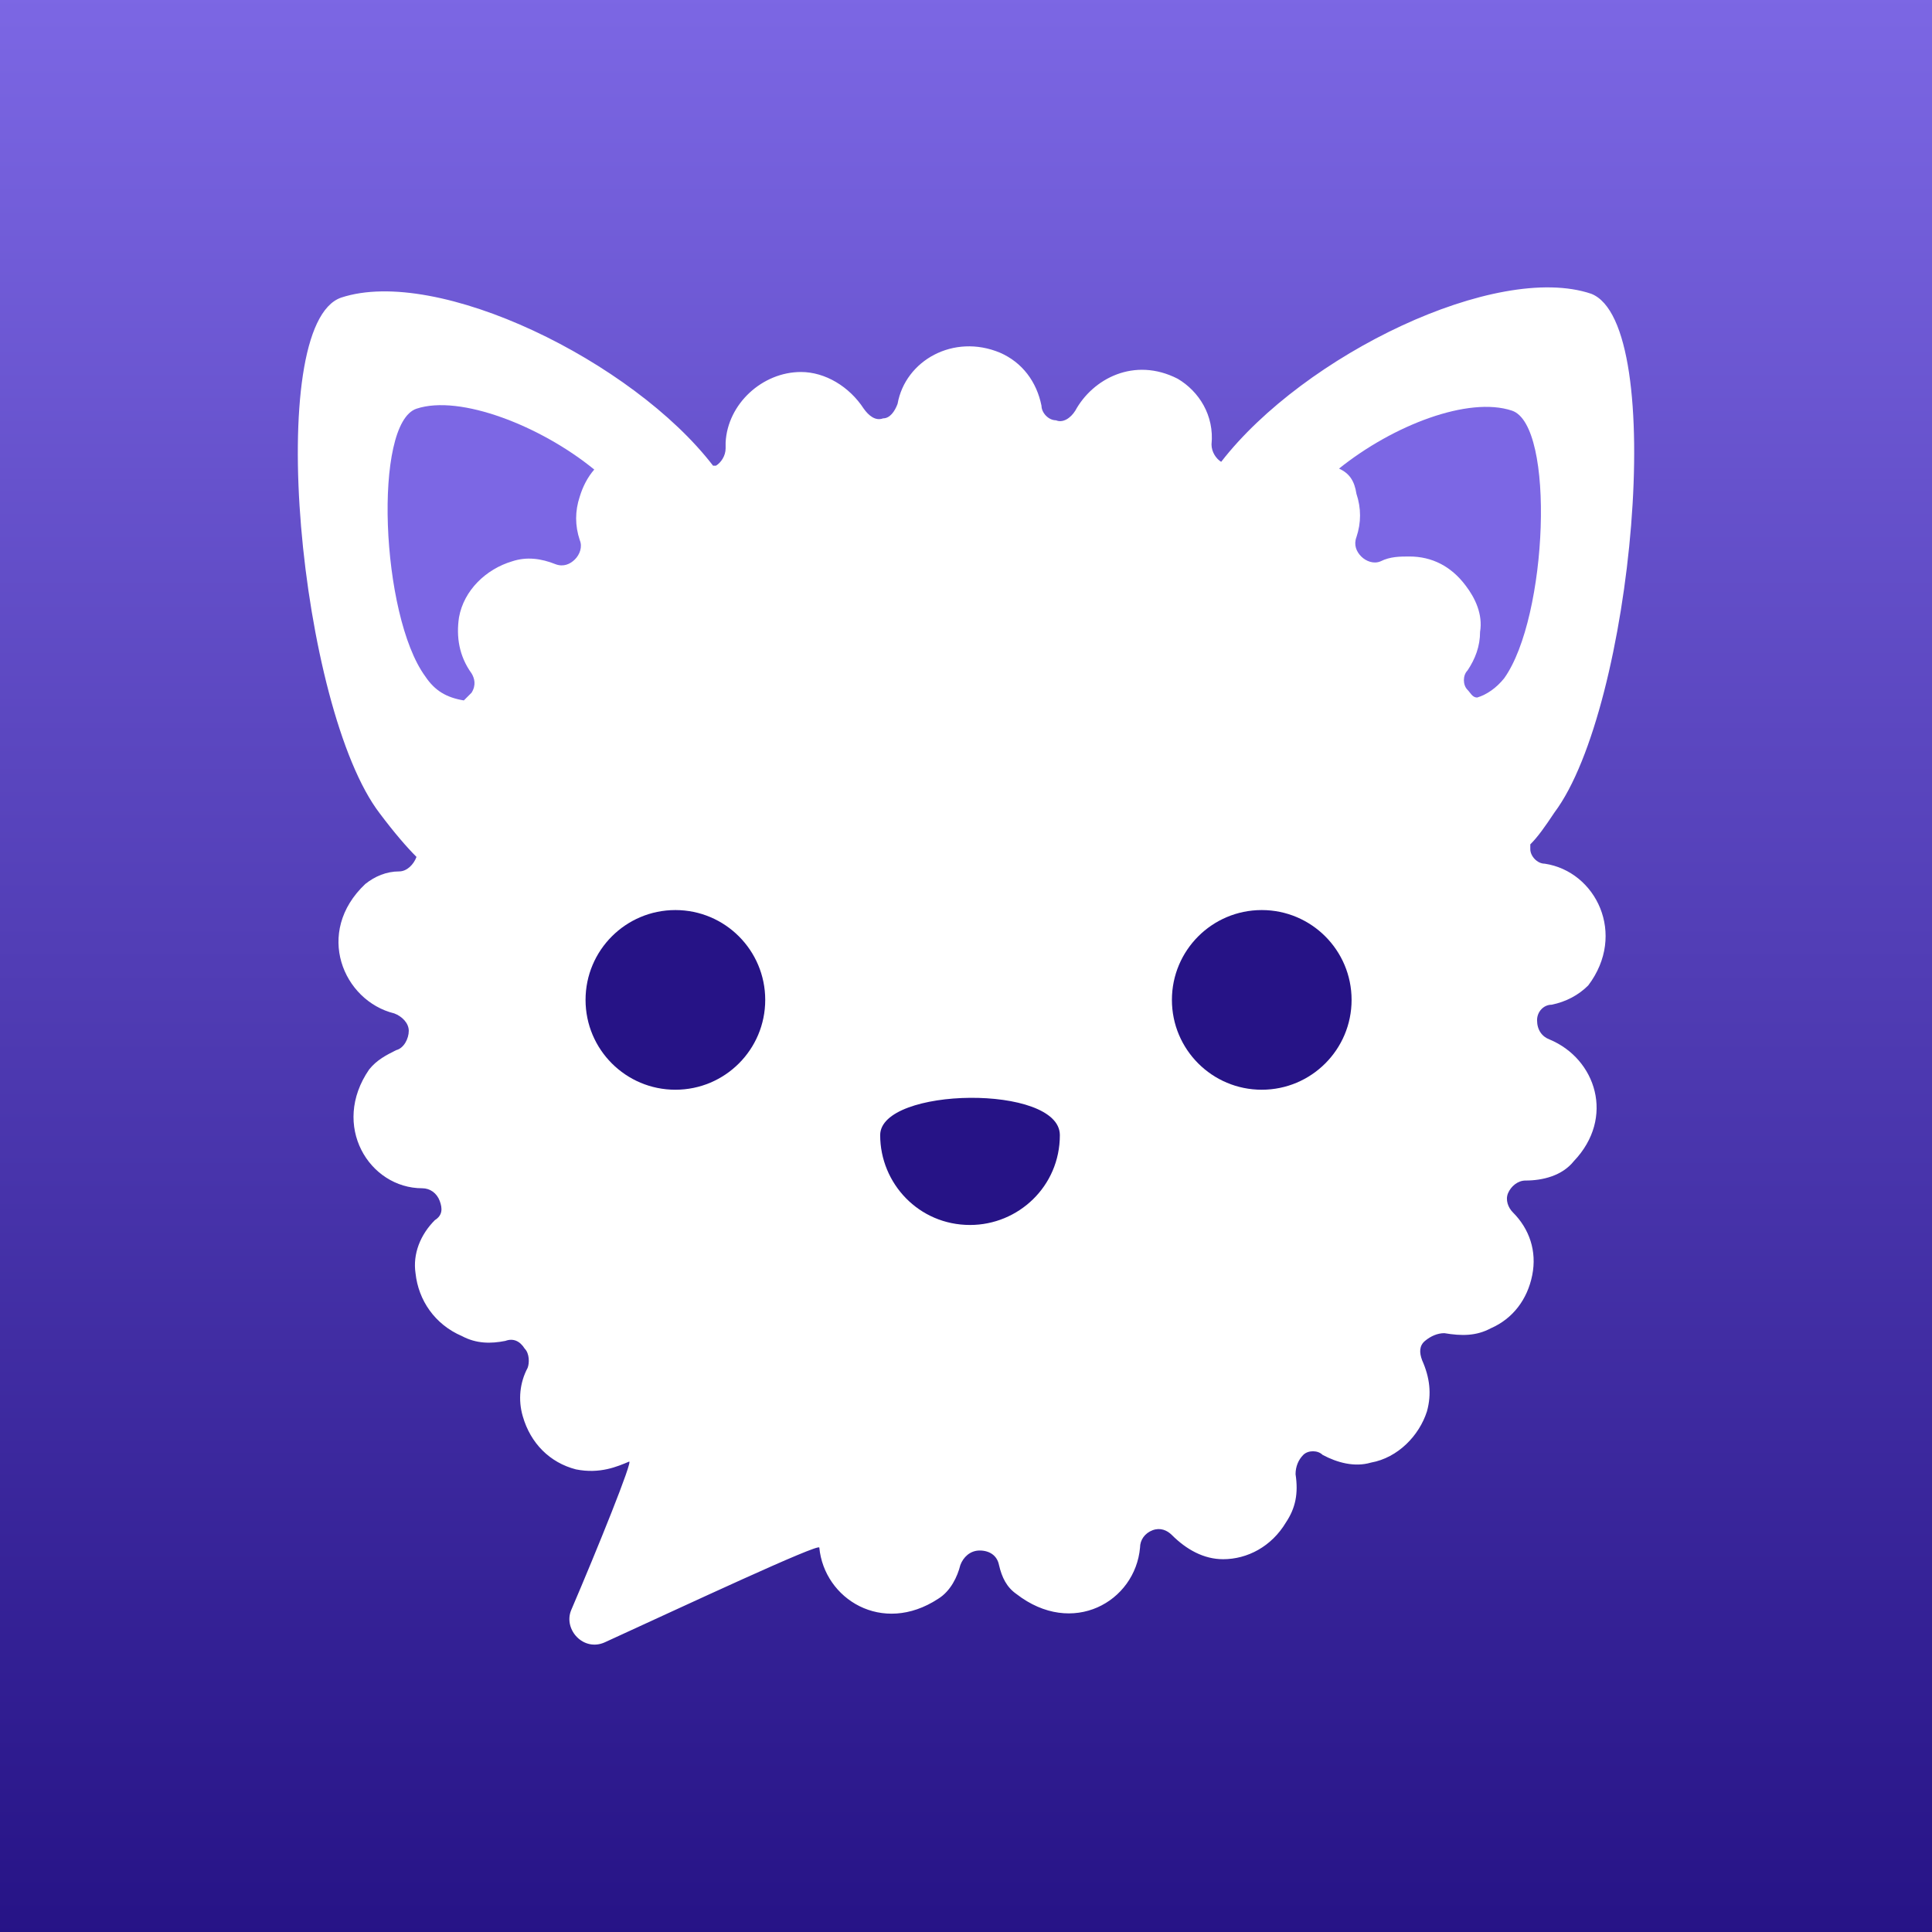
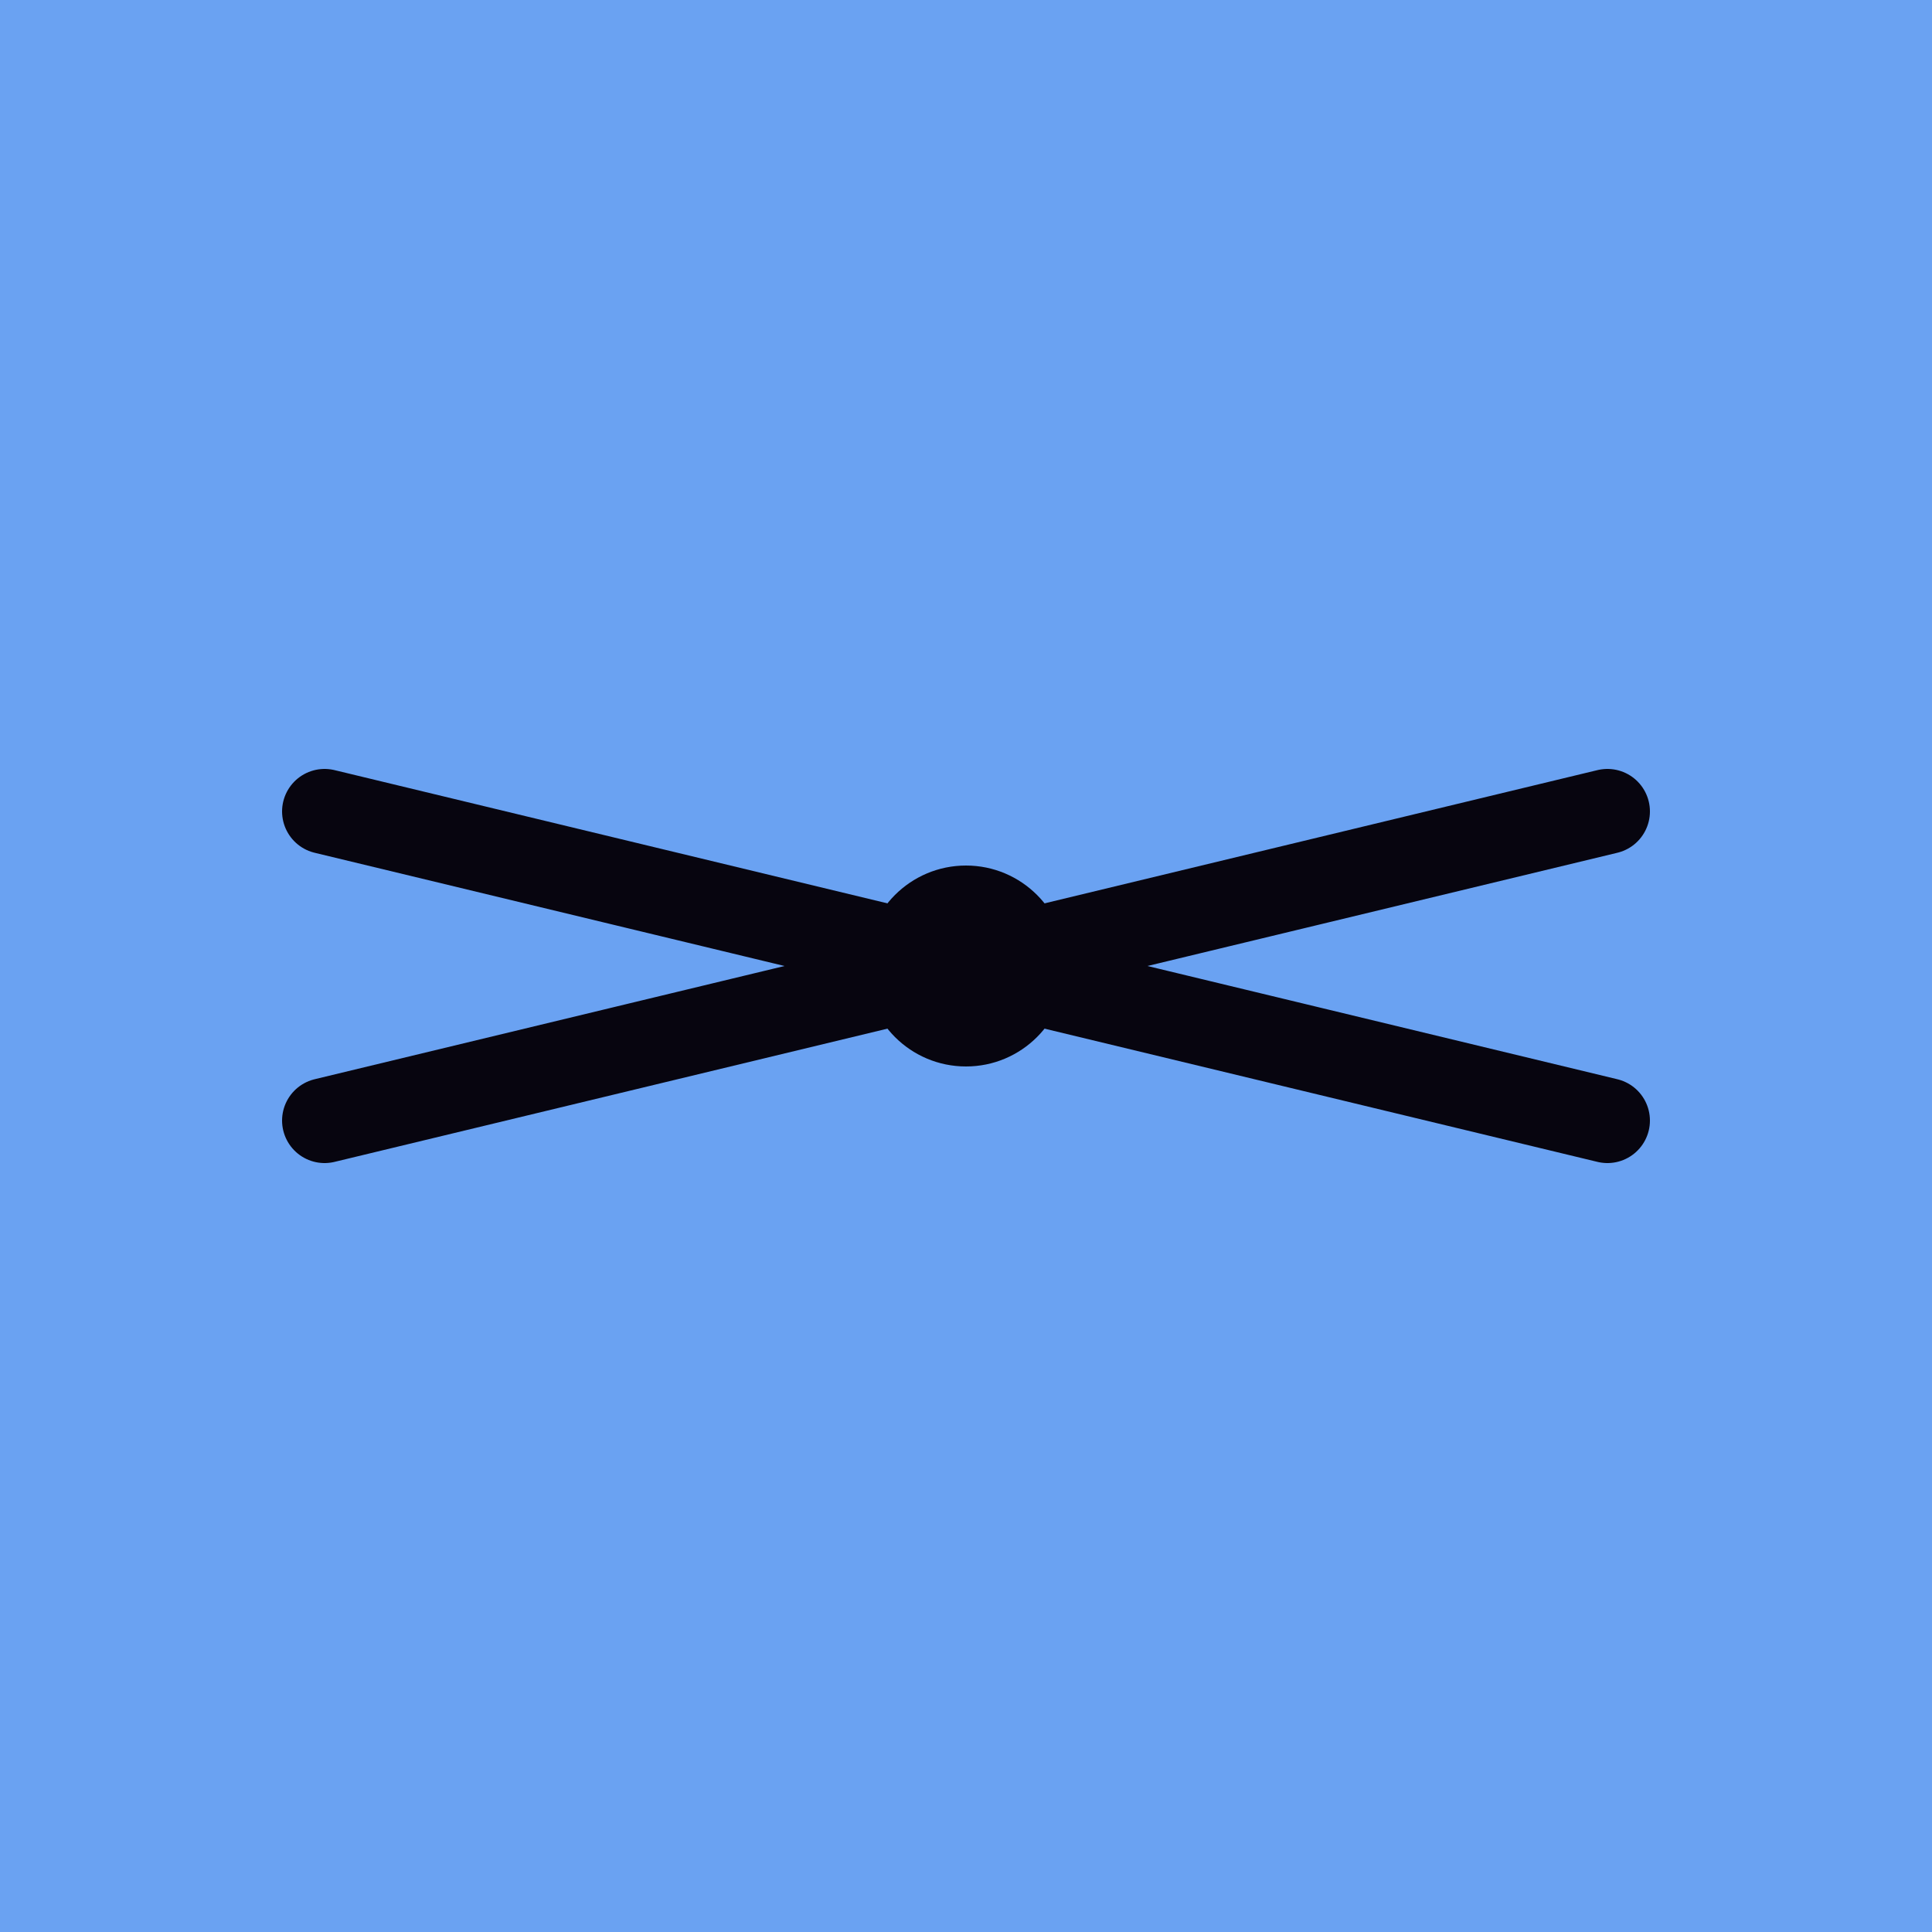
- <svg xmlns="http://www.w3.org/2000/svg" viewBox="0 0 200 200">
-   <defs>
-     <linearGradient id="background" x1="0%" y1="0%" x2="0%" y2="100%">
-       <stop offset="0" style="stop-color:#7c67e4; stop-opacity:1" />
-       <stop offset="1" style="stop-color:#261386; stop-opacity:1" />
-     </linearGradient>
-   </defs>
-   <rect width="200" height="200" fill="url(#background)" />
-   <g transform="matrix(1, 0, 0, 1, 9.015948, 8.908803)" id="Capa_2">
-     <g>
-       <path style="fill: white;" class=" st2" d="M151.6,95.1c1.5-0.3,2.8-1,3.8-2c4-5.3,0.8-11.8-4.5-12.6c-0.8,0-1.5-0.8-1.5-1.5c0-0.3,0-0.5,0-0.5    c0.8-0.8,1.5-1.8,2.5-3.3c8.1-10.8,11.8-50.6,3.8-53.7c-9.8-3.3-29.7,6.3-38.3,17.4c-0.5-0.3-1-1-1-1.8c0.3-3-1.3-5.5-3.5-6.8    c-4.5-2.3-8.8,0-10.6,3.3c-0.5,0.8-1.3,1.3-2,1c-0.8,0-1.5-0.8-1.5-1.5c-0.5-2.5-2-4.5-4.3-5.5c-4.8-2-9.8,0.8-10.6,5.3    c-0.3,0.8-0.8,1.5-1.5,1.5c-0.8,0.3-1.5-0.3-2-1c-1.5-2.3-4-3.8-6.5-3.8c-4,0-7.6,3.3-7.8,7.3v0.3v0.3c0,0.8-0.5,1.5-1,1.8h-0.3    c-8.3-10.8-28.5-20.7-38.5-17.4c-8.1,2.8-4.3,42.6,4,53.4c1.5,2,2.8,3.5,3.8,4.5c-0.3,0.8-1,1.5-1.8,1.5c-1.3,0-2.5,0.5-3.5,1.3    c-5.3,5-2.3,12.1,3,13.4c0.8,0.3,1.5,1,1.5,1.8c0,0.8-0.5,1.8-1.3,2c-1,0.5-2,1-2.8,2c-4,5.8,0,12.3,5.5,12.3    c0.8,0,1.5,0.5,1.8,1.3c0.3,0.8,0.3,1.5-0.5,2c-1.5,1.5-2.3,3.5-2,5.5c0.3,2.8,2,5.3,4.8,6.5c1.5,0.8,3,0.8,4.5,0.5    c0.8-0.3,1.5,0,2,0.8c0.5,0.5,0.5,1.5,0.3,2c-0.8,1.5-1,3.3-0.5,5c0.8,2.8,2.8,4.8,5.5,5.5c2.5,0.5,4.3-0.3,5.5-0.8    c0.5-0.3-3.3,9.1-6,15.4c-0.8,2,1.3,4.3,3.5,3.3c8.3-3.8,22.2-10.3,22.2-9.8c0.5,5.3,6.5,9.1,12.3,5.3c1.3-0.8,2-2.3,2.3-3.5    c0.3-0.8,1-1.5,2-1.5c1,0,1.8,0.5,2,1.5c0.3,1.3,0.8,2.3,1.8,3c5.8,4.5,12.3,0.8,12.8-4.8c0-0.8,0.5-1.5,1.3-1.8    c0.8-0.3,1.5,0,2,0.5c1.5,1.5,3.3,2.5,5.3,2.5l0,0c2.5,0,5-1.3,6.5-3.8c1-1.5,1.3-3,1-5c0-0.8,0.3-1.5,0.8-2c0.5-0.5,1.5-0.5,2,0    c1.5,0.8,3.3,1.3,5,0.8c2.8-0.5,5-2.8,5.8-5.3c0.5-1.8,0.3-3.5-0.5-5.3c-0.3-0.8-0.3-1.5,0.3-2s1.3-0.8,2-0.8    c1.8,0.3,3.3,0.3,4.8-0.5c2.3-1,3.8-3,4.3-5.5c0.5-2.5-0.3-4.8-2-6.5c-0.5-0.5-0.8-1.3-0.5-2s1-1.3,1.8-1.3c1.8,0,3.8-0.5,5-2    c4.3-4.5,2.3-10.6-2.5-12.6c-0.8-0.3-1.3-1-1.3-2C150.1,95.8,150.8,95.1,151.6,95.1z" />
-       <path style="fill: #7c67e4;" class="st3" d="M131.4,42.2c0.5,1.5,0.5,3,0,4.5c-0.3,0.8,0,1.5,0.5,2s1.3,0.8,2,0.5c1-0.5,2-0.5,3-0.5c2.3,0,4.3,1,5.8,3    c1,1.3,1.8,3,1.5,4.8c0,1.5-0.5,2.8-1.3,4c-0.5,0.5-0.5,1.5,0,2c0.3,0.3,0.5,0.8,1,0.8c1-0.3,2-1,2.8-2c4.5-6.3,5.3-26.2,0.8-27.7    c-4.5-1.5-12.3,1.5-17.9,6C130.7,40.1,131.2,40.9,131.4,42.2z" />
-       <path style="fill: #7c67e4;" class="st3" d="M39,63.6c0.3-0.3,0.5-0.5,0.8-0.8c0.5-0.8,0.3-1.5,0-2C38.5,59,38.2,57,38.5,55c0.5-2.8,2.8-5,5.5-5.8    c1.5-0.5,3-0.3,4.5,0.3c0.8,0.3,1.5,0,2-0.5c0.5-0.5,0.8-1.3,0.5-2c-0.5-1.5-0.5-3,0-4.5c0.3-1,0.8-2,1.5-2.8    c-5.5-4.5-13.9-7.8-18.4-6.3S30.4,54.8,35,61.1C36,62.6,37.2,63.3,39,63.6z" />
-       <g style="fill: #261386;">
-         <circle class=" st3" cx="60.9" cy="94.6" r="9.3" />
-         <path class="st3" transform="translate(0, 14)" d="M100.7,94.6c0,5.3-4.3,9.3-9.3,9.3c-5.3,0-9.3-4.3-9.3-9.3S100.7,89.3,100.7,94.6z" />
-         <circle class="st3" cx="121.6" cy="94.6" r="9.3" />
-       </g>
-     </g>
-   </g>
+ <svg xmlns="http://www.w3.org/2000/svg" viewBox="-40 -172.5 500 500">
+   <rect x="-40" y="-172.5" width="500" height="500" fill="#6AA2F2" />
+   <path d="M44 37.5 210 77.5M44 117.5 210 77.5M376 37.5 210 77.5M376 117.5 210 77.5" fill="none" stroke="#07050F" stroke-width="22" stroke-linecap="round" stroke-linejoin="round" />
+   <circle cx="210" cy="77.5" r="26" fill="#07050F" />
</svg>
